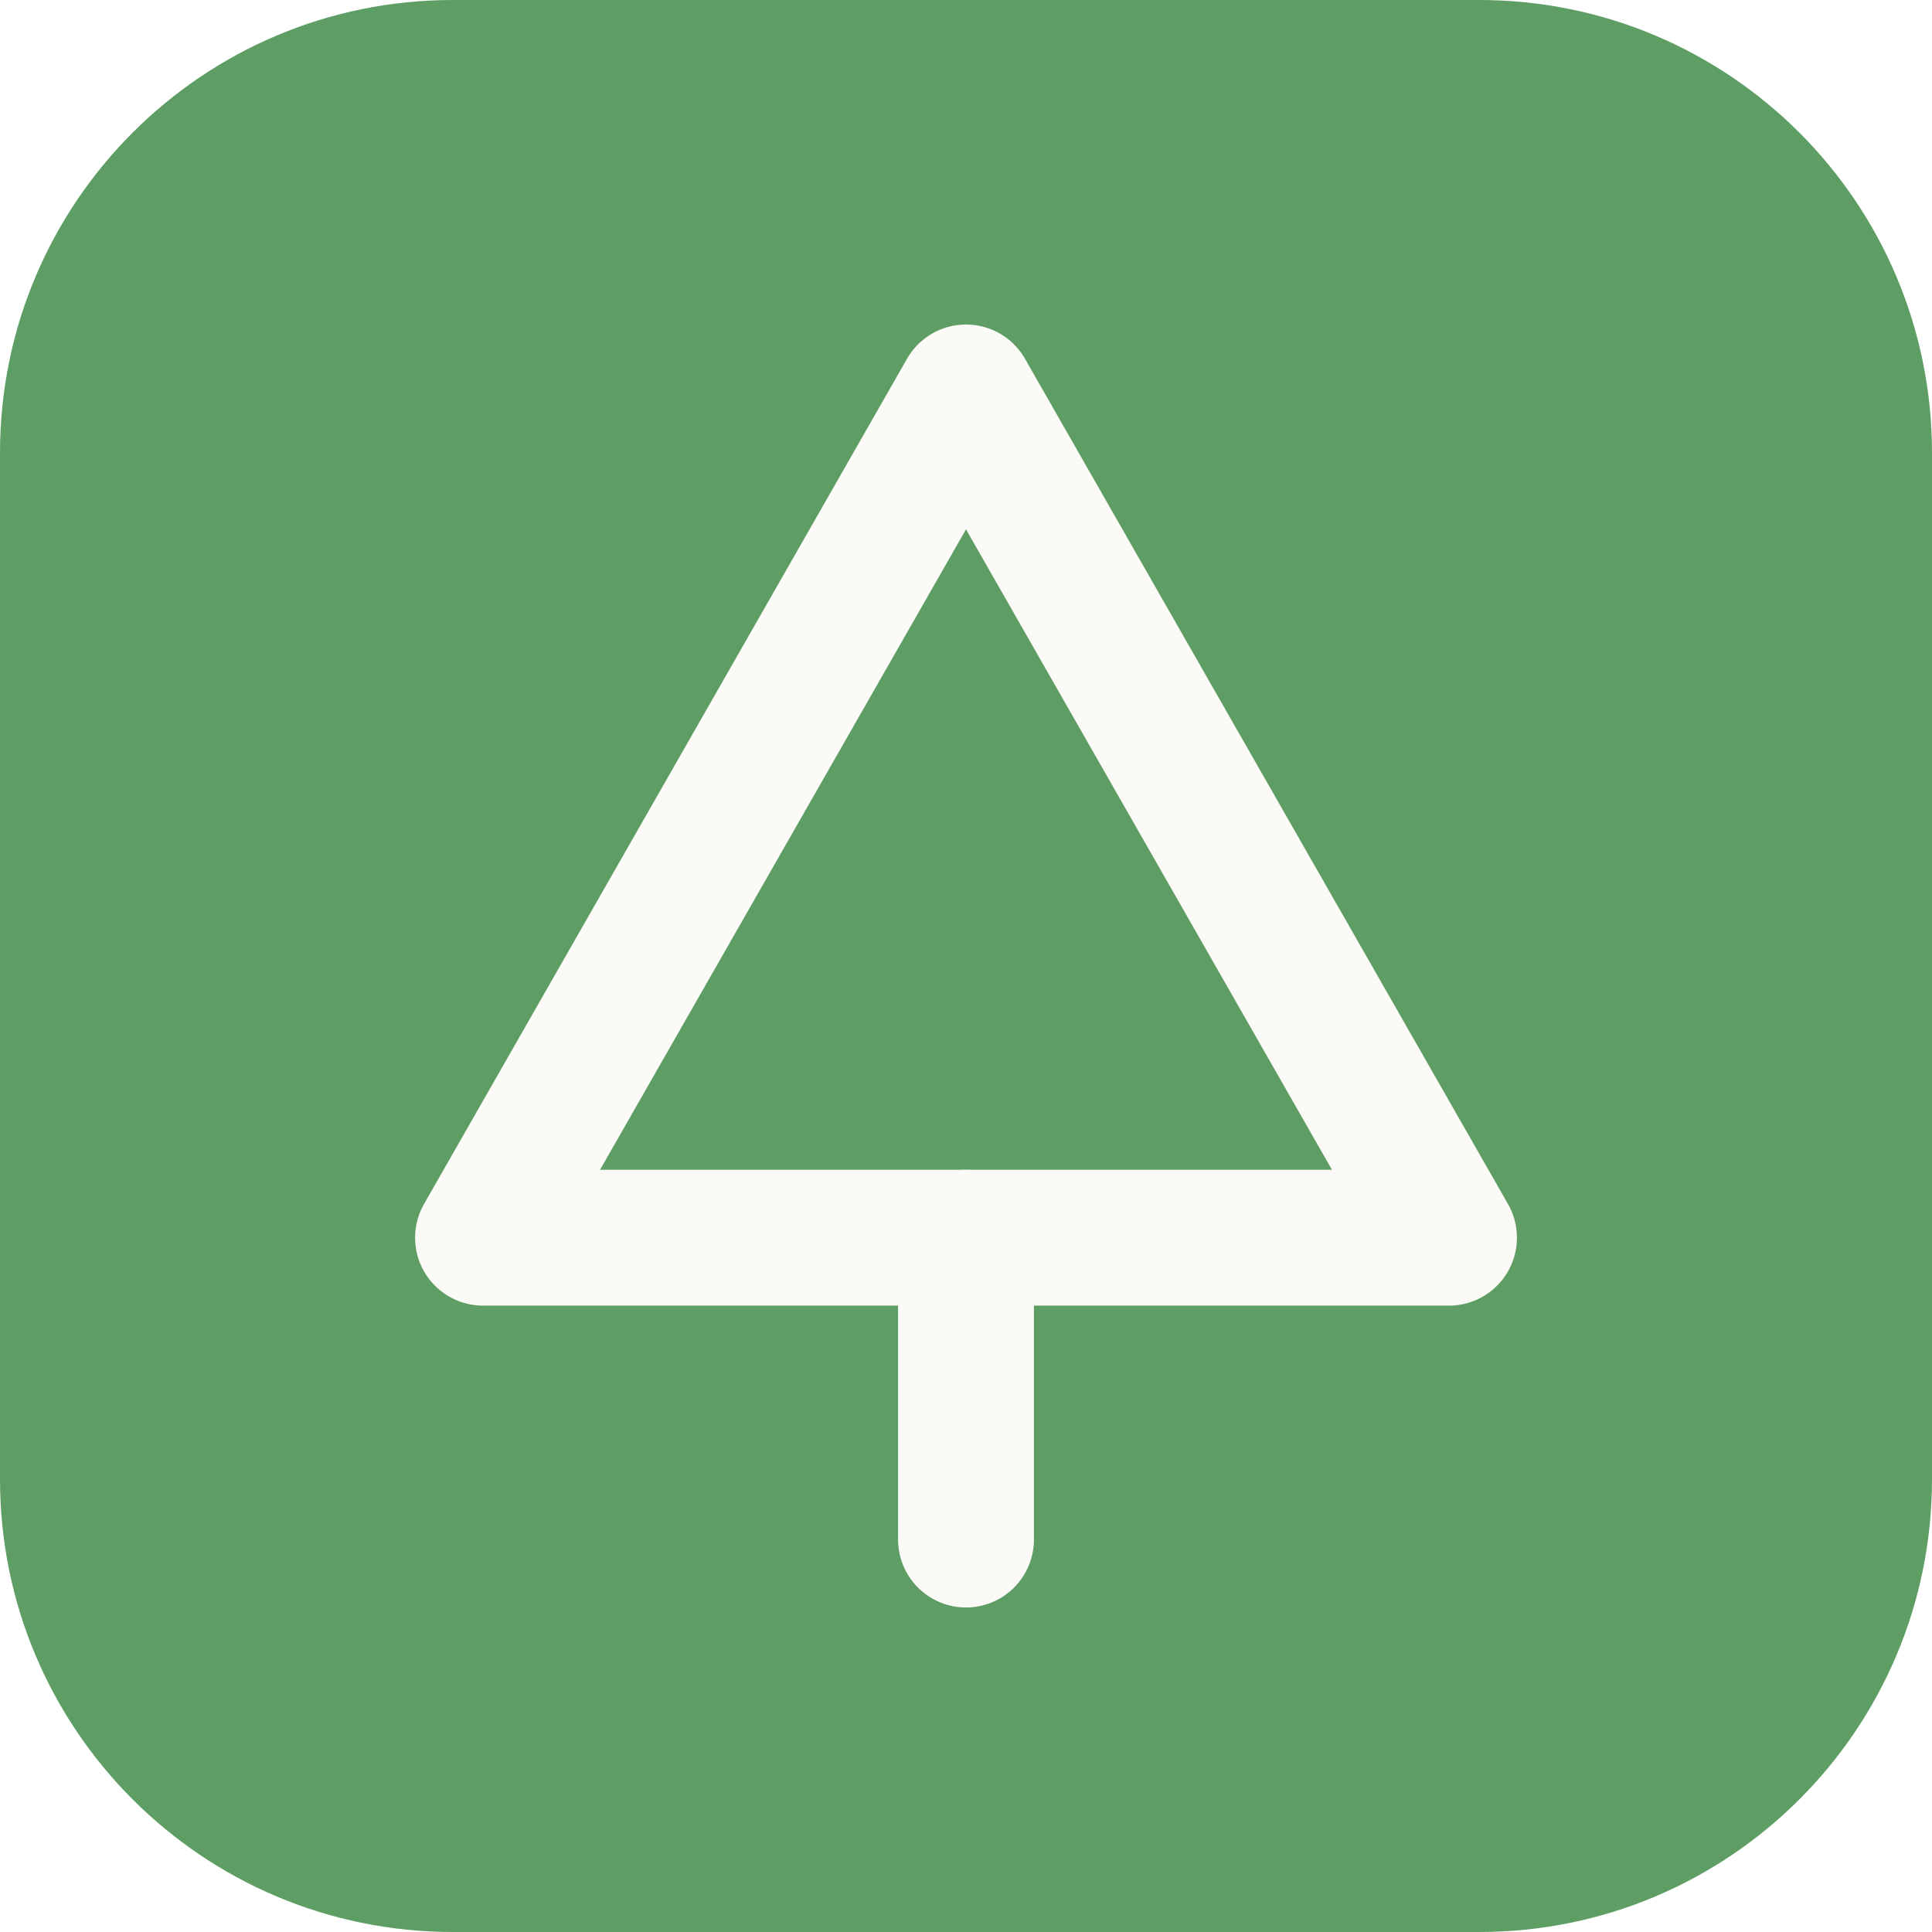
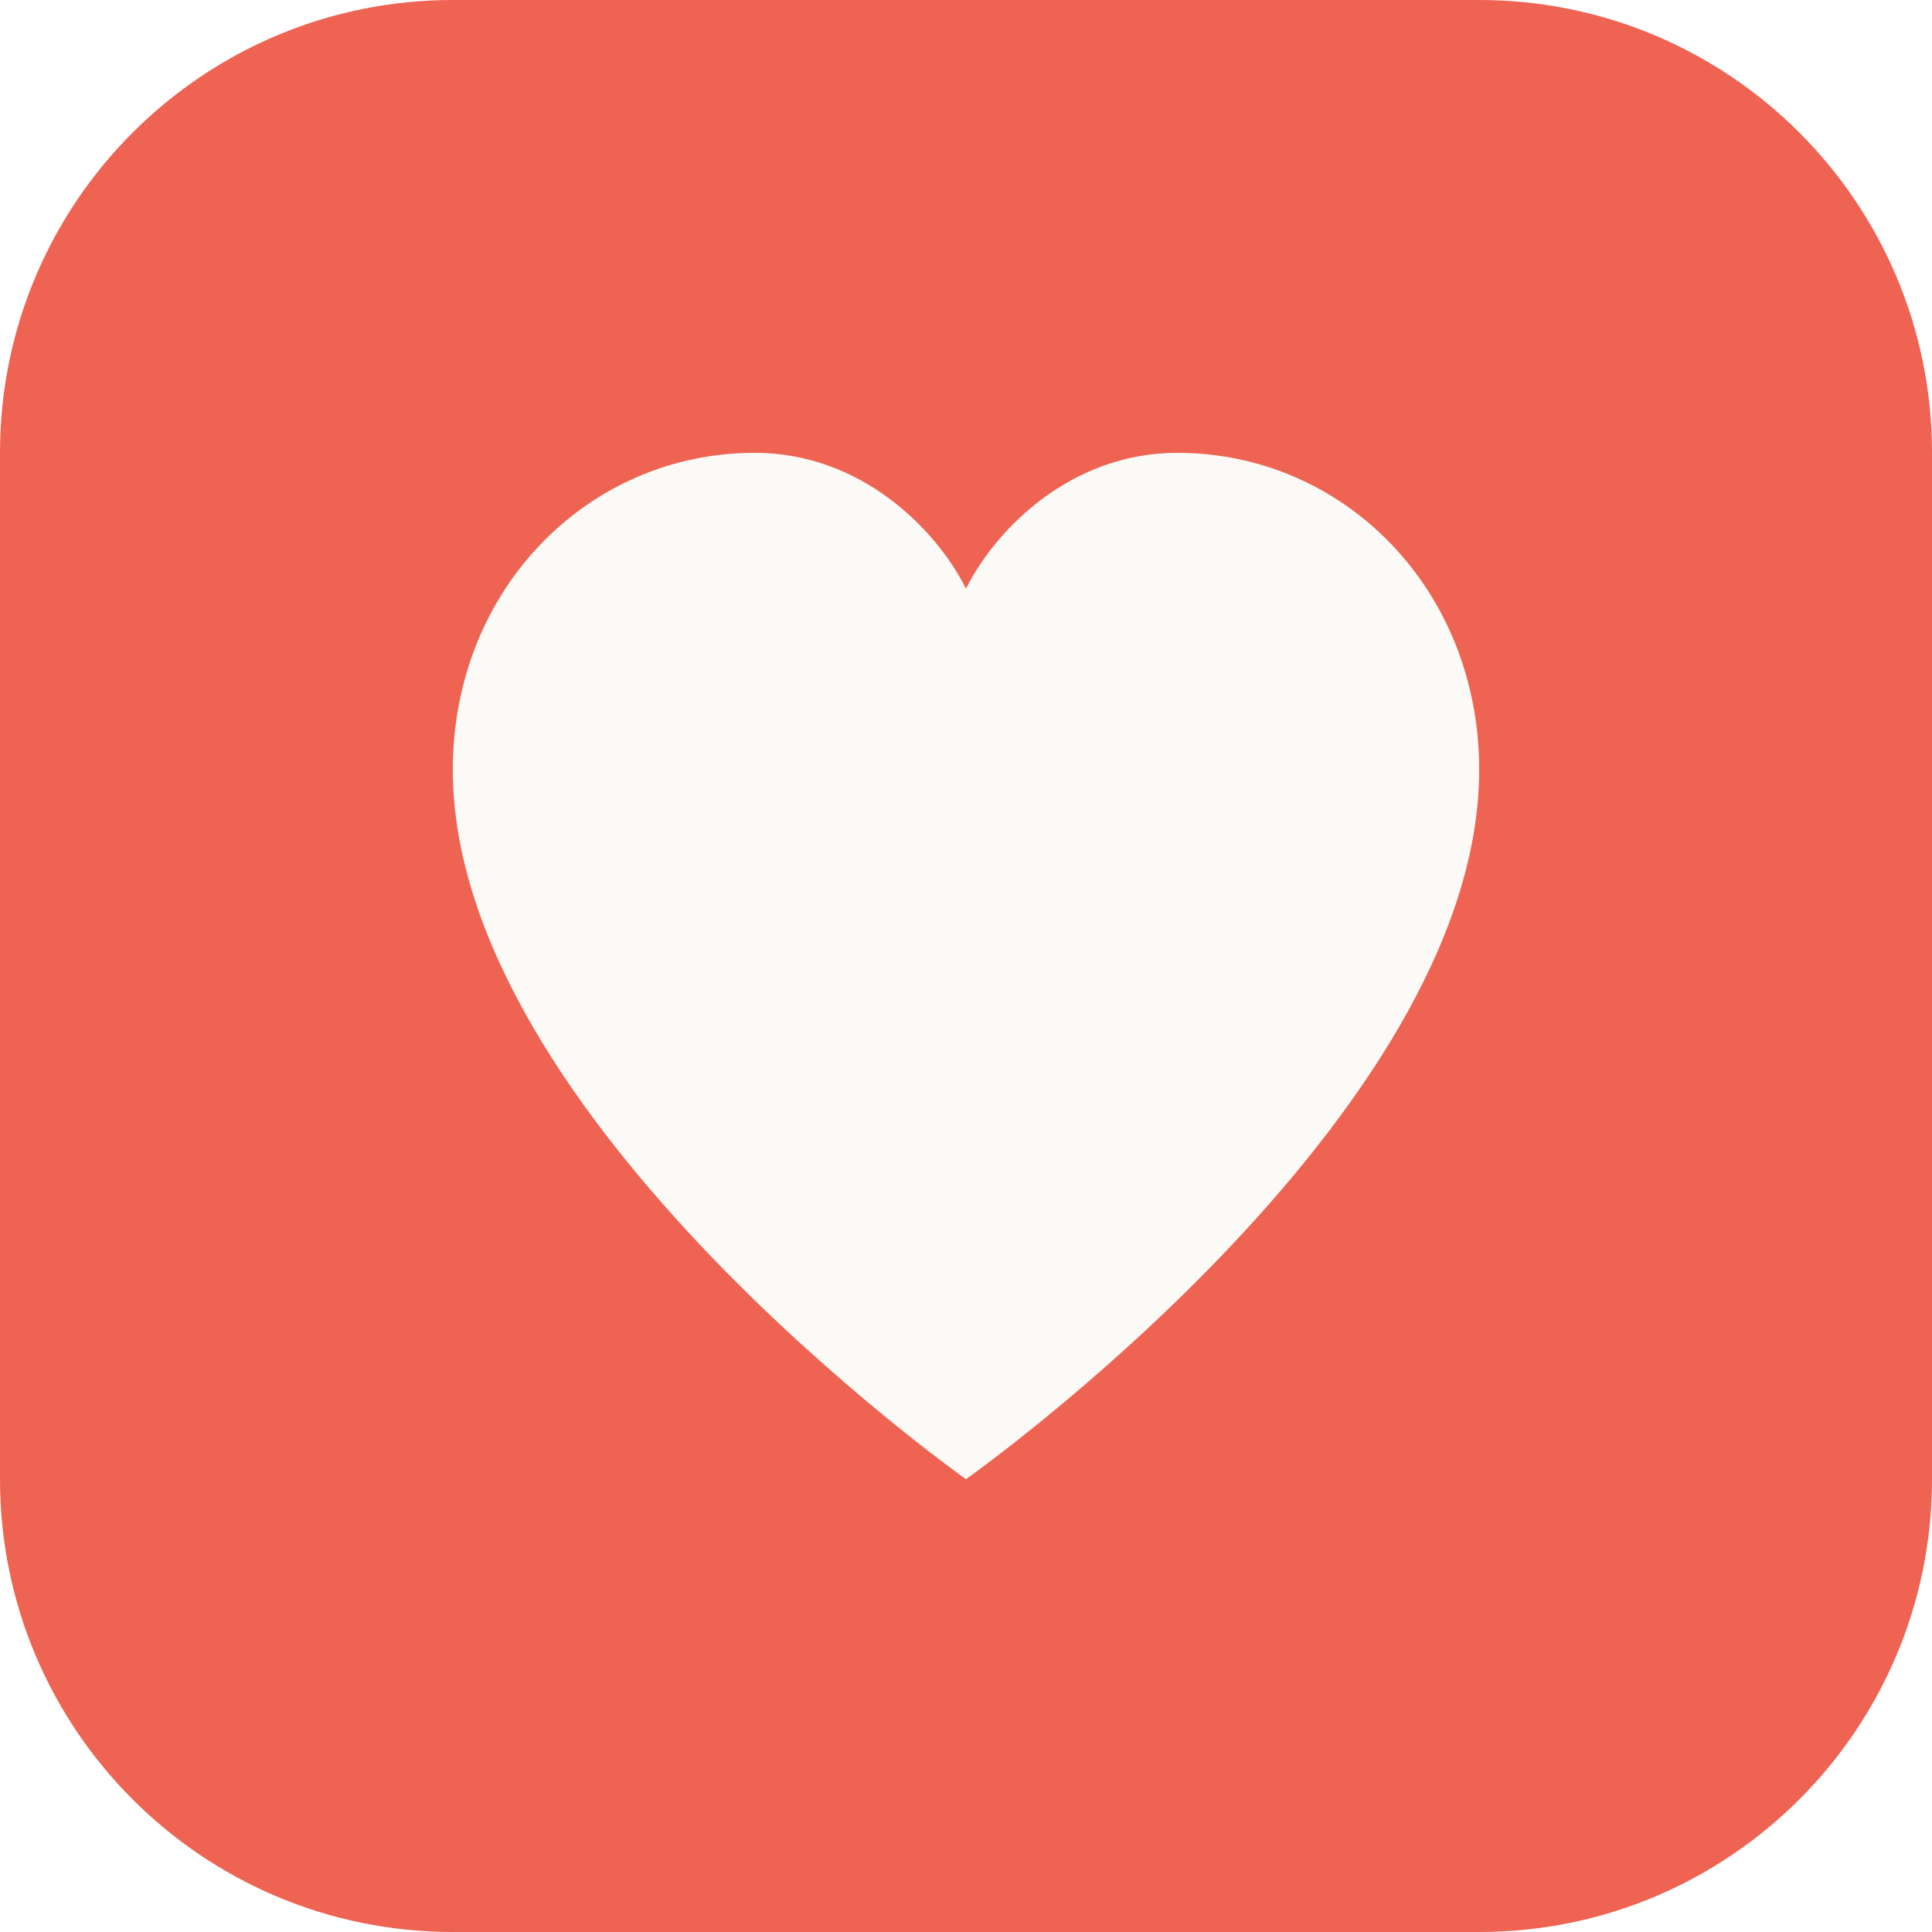
<svg xmlns="http://www.w3.org/2000/svg" viewBox="0 0 64 64" width="64" height="64">
-   <rect width="64" height="64" rx="15" fill="#5E9E64" />
-   <g fill="none" stroke="#FBFAF7" stroke-width="4.5" stroke-linejoin="round" stroke-linecap="round">
-     <path d="M32 13 16 41h32L32 13Z" />
-     <path d="M32 41v10" />
-   </g>
+   <rect width="64" height="64" rx="15" fill="#EE6352" />
+   <path d="M32 49C32 49 15 37 15 25.5C15 19.5 19.5 15 25 15C28.5 15 31 17.5 32 19.5C33 17.5 35.5 15 39 15C44.5 15 49 19.5 49 25.5C49 37 32 49 32 49Z" fill="#FBFAF7" />
</svg>
